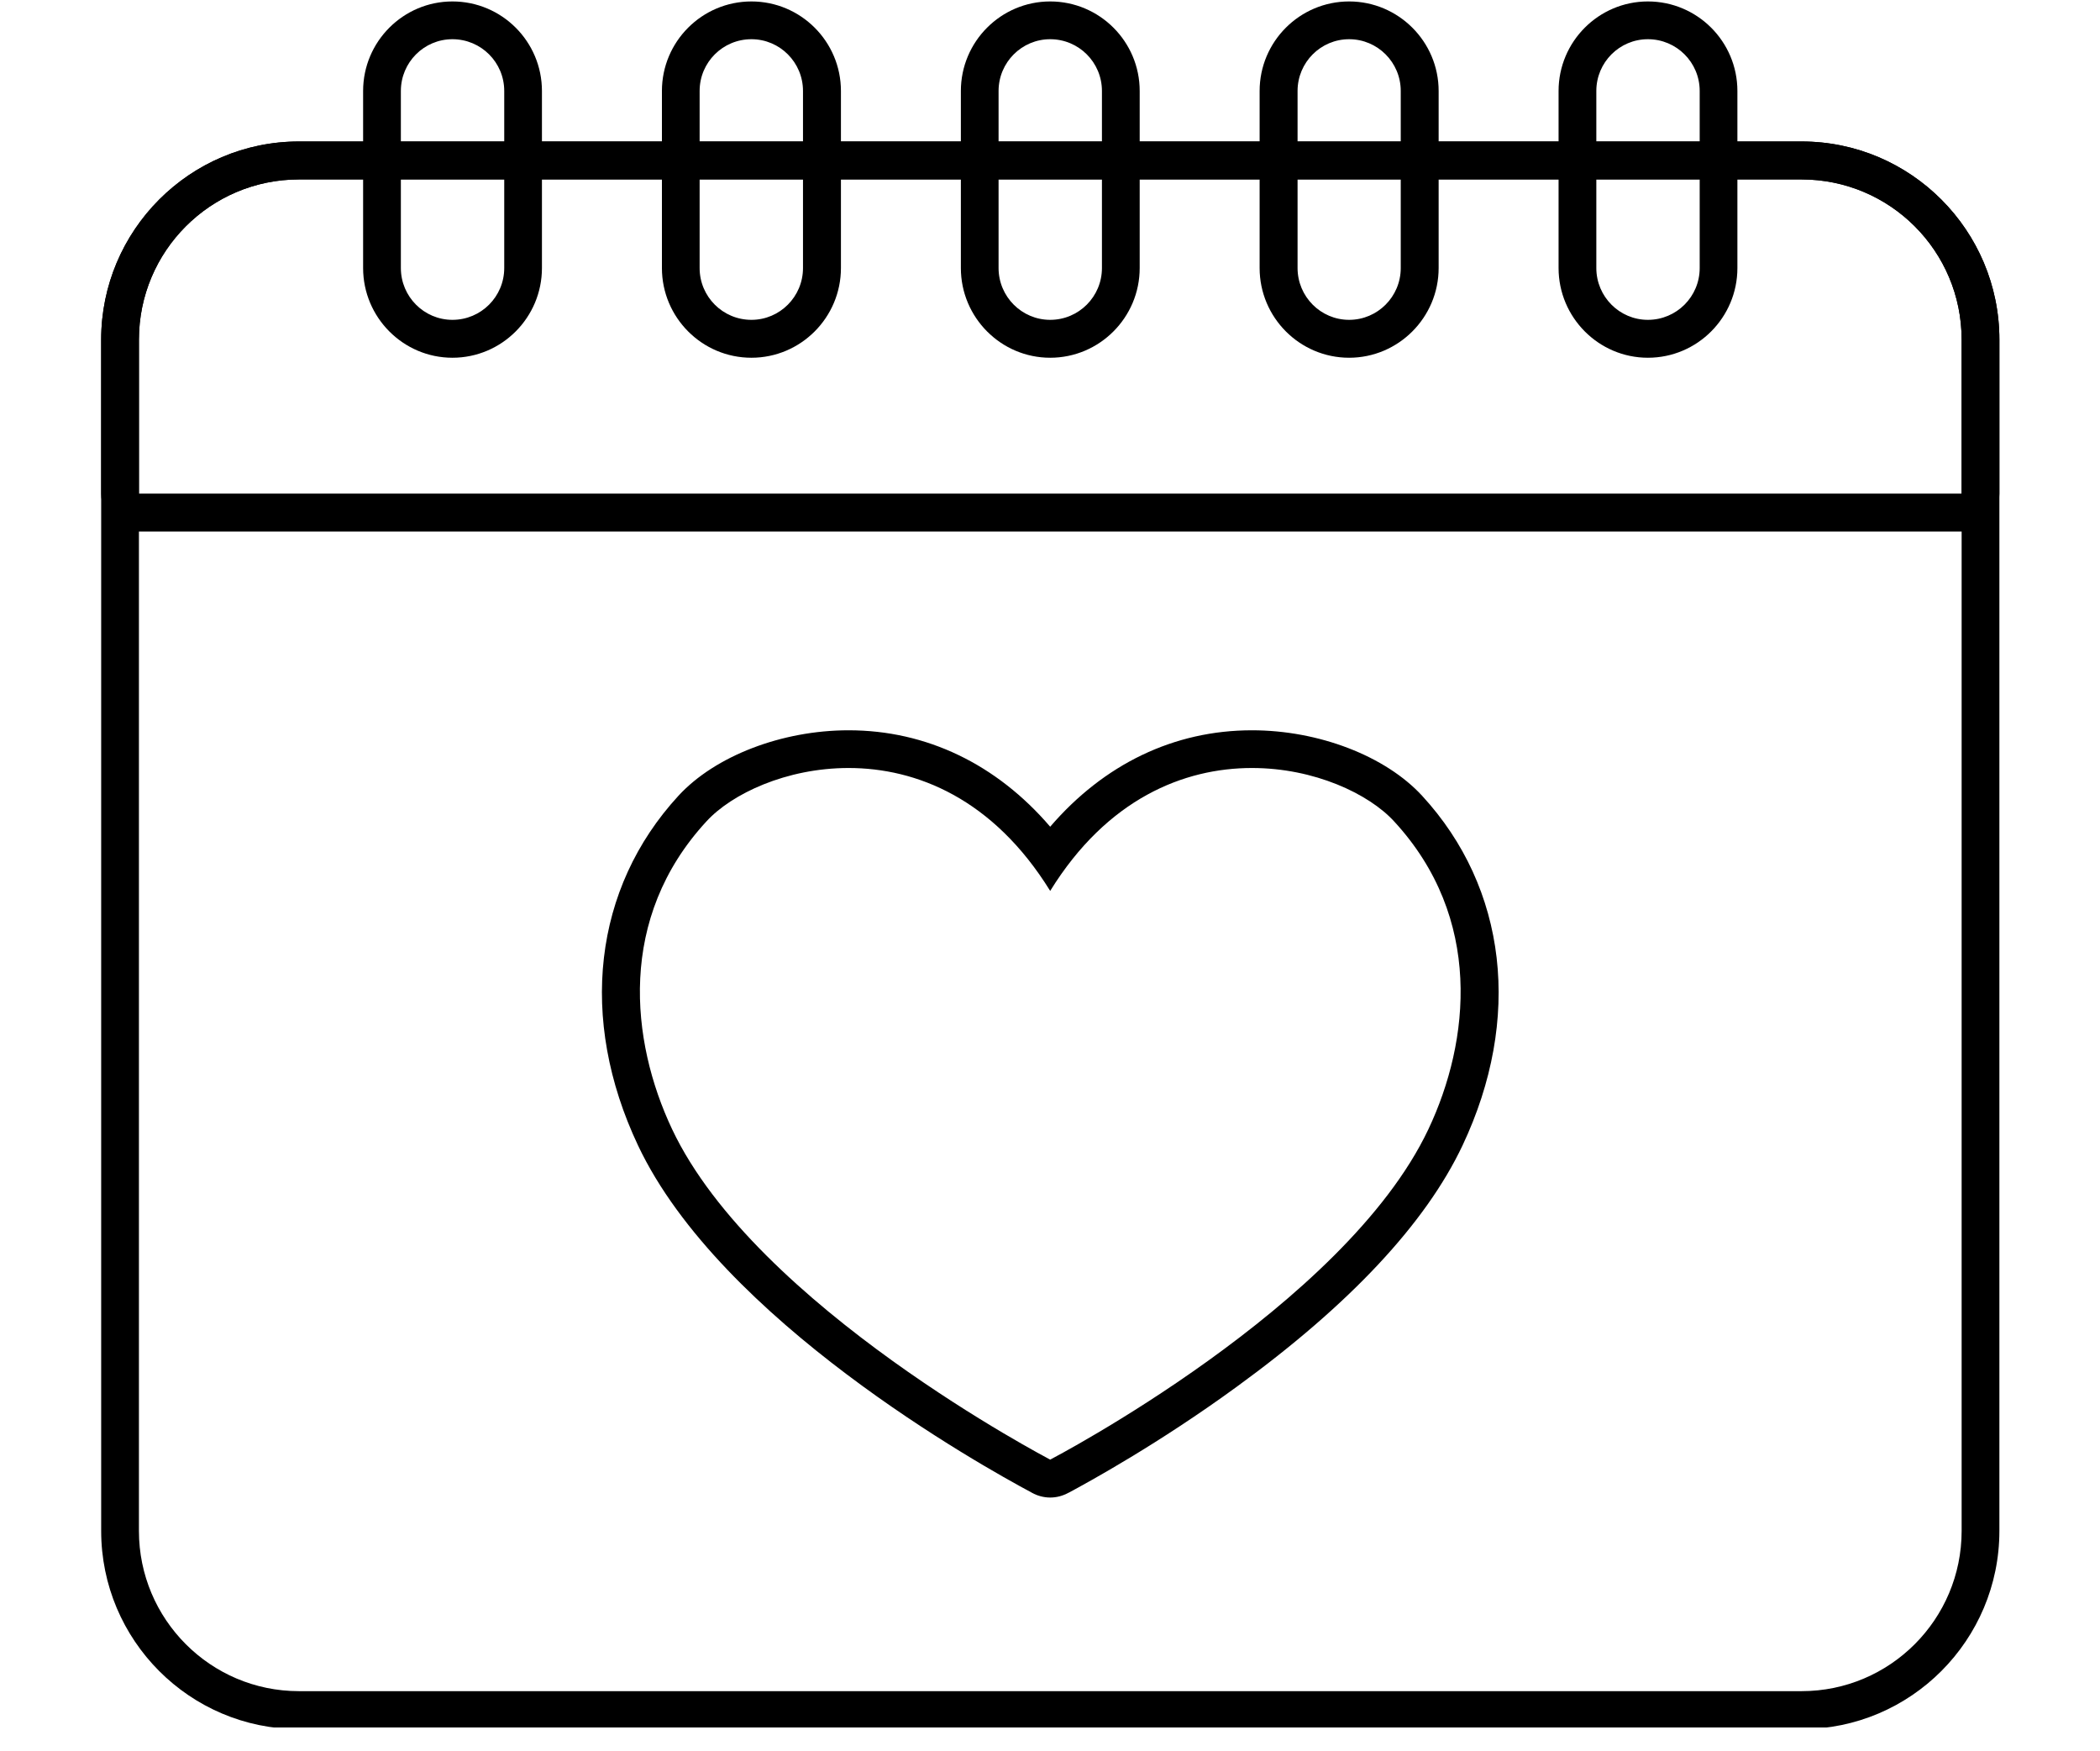
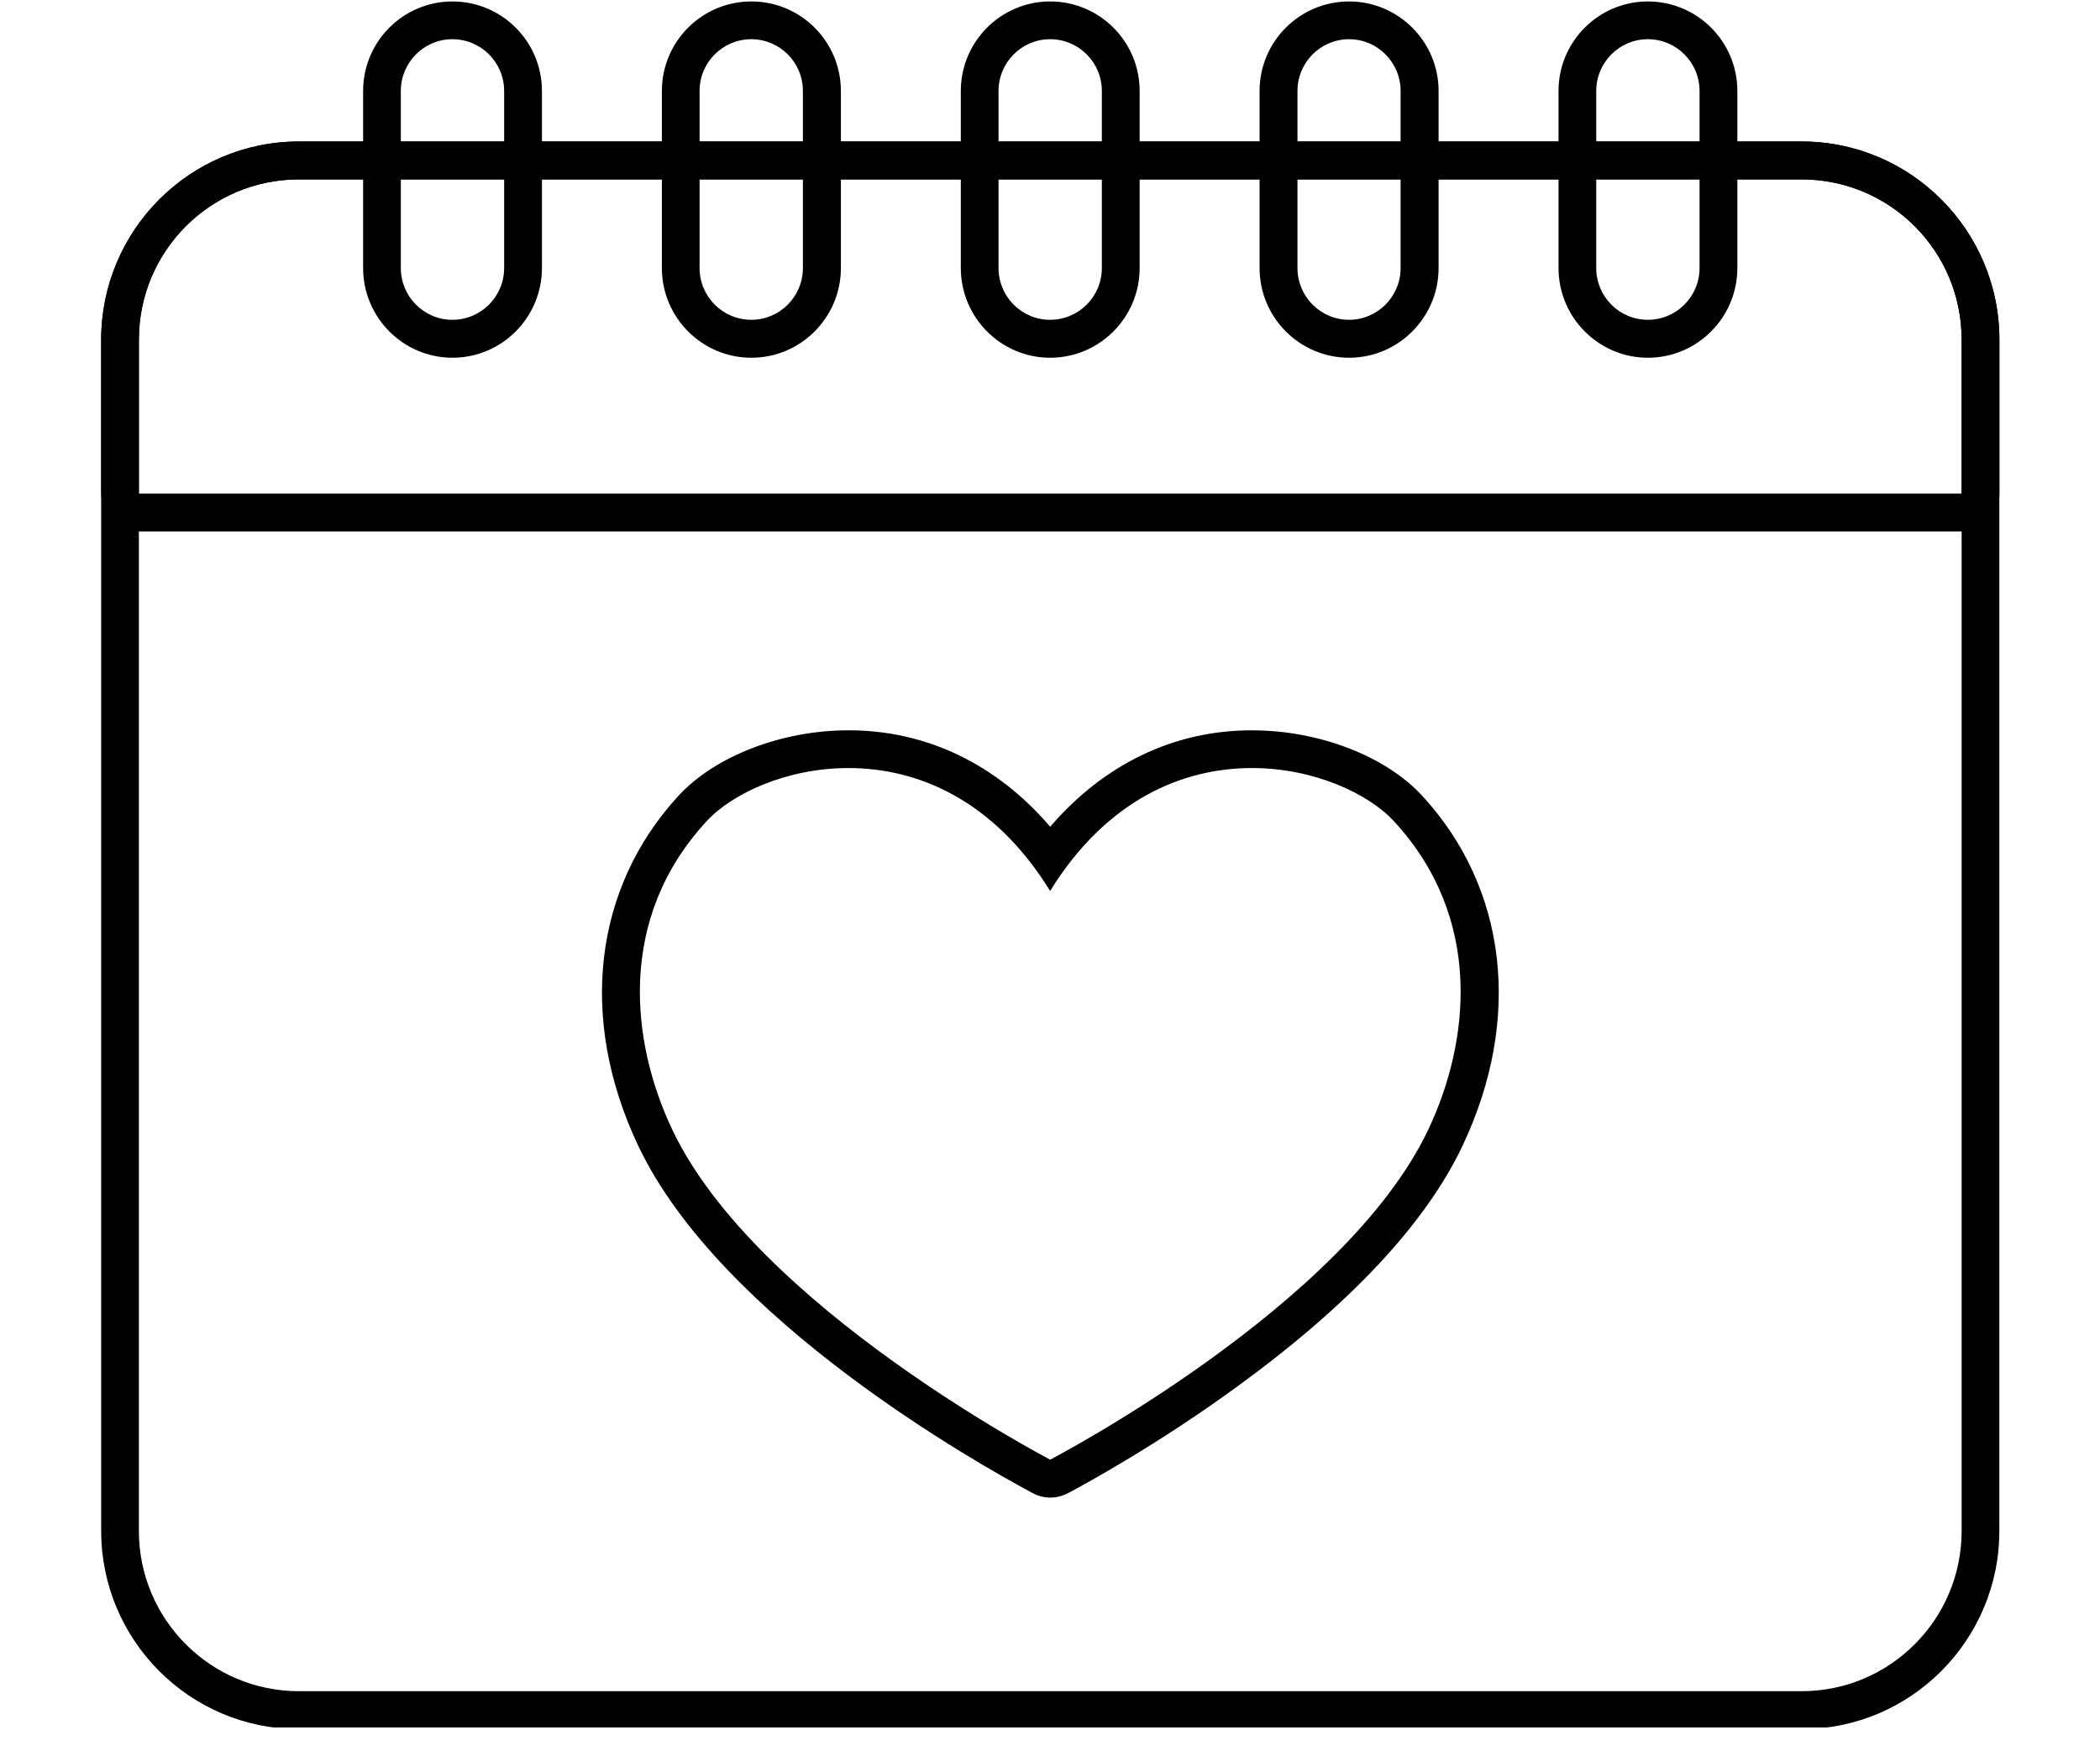
- <svg xmlns="http://www.w3.org/2000/svg" width="60" zoomAndPan="magnify" viewBox="0 0 45 37.5" height="50" preserveAspectRatio="xMidYMid meet" version="1.0">
+ <svg xmlns="http://www.w3.org/2000/svg" width="60" height="50" version="1.1" viewBox="0 0 45 37.5" zoomAndPan="magnify">
  <defs>
-     <clipPath id="1ef2adac0c">
-       <path d="M 2.145 3 L 42.855 3 L 42.855 37 L 2.145 37 Z M 2.145 3 " clip-rule="nonzero" />
+     <clipPath id="idf">
+       <path d="m2.144 3h40.711v34h-40.711z" />
    </clipPath>
-     <clipPath id="4bed4cb5e5">
-       <path d="M 2.145 3 L 42.855 3 L 42.855 37.008 L 2.145 37.008 Z M 2.145 3 " clip-rule="nonzero" />
+     <clipPath id="ide">
+       <path d="m2.144 3h40.711v34.008h-40.711z" />
    </clipPath>
-     <clipPath id="5ae0c5eac4">
-       <path d="M 2.145 3 L 42.855 3 L 42.855 11 L 2.145 11 Z M 2.145 3 " clip-rule="nonzero" />
+     <clipPath id="idd">
+       <path d="m2.144 3h40.711v8h-40.711z" />
    </clipPath>
-     <clipPath id="5f7c7264fb">
-       <path d="M 2.145 3 L 42.855 3 L 42.855 12 L 2.145 12 Z M 2.145 3 " clip-rule="nonzero" />
+     <clipPath id="idc">
+       <path d="m2.144 3h40.711v9h-40.711z" />
    </clipPath>
-     <clipPath id="ade7913663">
-       <path d="M 8 0.031 L 37 0.031 L 37 8 L 8 8 Z M 8 0.031 " clip-rule="nonzero" />
+     <clipPath id="idb">
+       <path d="m8 0.031h29v7.969h-29z" />
    </clipPath>
-     <clipPath id="daef3aeb0e">
-       <path d="M 7 0.031 L 38 0.031 L 38 8 L 7 8 Z M 7 0.031 " clip-rule="nonzero" />
+     <clipPath id="ida">
+       <path d="m7 0.031h31v7.969h-31z" />
    </clipPath>
  </defs>
-   <g clip-path="url(#1ef2adac0c)">
-     <path fill="transparent" d="M 6.406 36.637 C 4.289 36.637 2.57 34.914 2.57 32.797 L 2.57 7.277 C 2.57 5.16 4.289 3.438 6.406 3.438 L 38.605 3.438 C 40.723 3.438 42.441 5.16 42.441 7.277 L 42.441 32.797 C 42.441 34.914 40.723 36.637 38.605 36.637 L 6.406 36.637 " fill-opacity="0" fill-rule="nonzero" />
+   <g clip-path="url(#idf)">
+     <path d="m6.406 36.637c-2.117 0-3.836-1.723-3.836-3.84v-25.52c0-2.117 1.719-3.84 3.836-3.84h32.199c2.117 0 3.836 1.723 3.836 3.84v25.52c0 2.117-1.719 3.84-3.836 3.84h-32.199" fill="transparent" fill-opacity="0" />
  </g>
-   <g clip-path="url(#4bed4cb5e5)">
-     <path fill="currentColor" d="M 38.605 3.031 L 6.406 3.031 C 4.066 3.031 2.168 4.938 2.168 7.277 L 2.168 32.797 C 2.168 35.137 4.066 37.043 6.406 37.043 L 38.605 37.043 C 40.945 37.043 42.844 35.137 42.844 32.797 L 42.844 7.277 C 42.844 4.938 40.945 3.031 38.605 3.031 Z M 38.605 3.844 C 40.5 3.844 42.035 5.379 42.035 7.277 L 42.035 32.797 C 42.035 34.691 40.5 36.23 38.605 36.23 L 6.406 36.23 C 4.512 36.23 2.977 34.691 2.977 32.797 L 2.977 7.277 C 2.977 5.379 4.512 3.844 6.406 3.844 L 38.605 3.844 " fill-opacity="1" fill-rule="nonzero" />
+   <g clip-path="url(#ide)">
+     <path d="m38.605 3.031h-32.199c-2.34 0-4.238 1.906-4.238 4.246v25.52c0 2.34 1.898 4.246 4.238 4.246h32.199c2.34 0 4.238-1.906 4.238-4.246v-25.52c0-2.34-1.898-4.246-4.238-4.246zm0 0.812c1.895 0 3.43 1.535 3.43 3.434v25.52c0 1.895-1.535 3.434-3.43 3.434h-32.199c-1.895 0-3.43-1.539-3.43-3.434v-25.52c0-1.898 1.535-3.434 3.43-3.434h32.199" fill="currentColor" />
  </g>
-   <g clip-path="url(#5ae0c5eac4)">
-     <path fill="transparent" d="M 2.977 10.98 C 2.754 10.98 2.57 10.797 2.57 10.574 L 2.57 7.277 C 2.57 5.16 4.289 3.438 6.406 3.438 L 38.605 3.438 C 40.723 3.438 42.441 5.16 42.441 7.277 L 42.441 10.574 C 42.441 10.797 42.258 10.98 42.035 10.98 L 2.977 10.98 " fill-opacity="1" fill-rule="nonzero" />
+   <g clip-path="url(#idd)">
+     <path d="m2.977 10.98c-0.223 0-0.406-0.184-0.406-0.406v-3.297c0-2.117 1.719-3.84 3.836-3.84h32.199c2.117 0 3.836 1.723 3.836 3.84v3.297c0 0.223-0.184 0.406-0.406 0.406h-39.059" fill="transparent" />
  </g>
-   <g clip-path="url(#5f7c7264fb)">
-     <path fill="currentColor" d="M 38.605 3.031 L 6.406 3.031 C 4.066 3.031 2.168 4.938 2.168 7.277 L 2.168 10.574 C 2.168 11.023 2.527 11.387 2.977 11.387 L 42.035 11.387 C 42.484 11.387 42.844 11.023 42.844 10.574 L 42.844 7.277 C 42.844 4.938 40.945 3.031 38.605 3.031 Z M 38.605 3.844 C 40.5 3.844 42.035 5.379 42.035 7.277 L 42.035 10.574 L 2.977 10.574 L 2.977 7.277 C 2.977 5.379 4.512 3.844 6.406 3.844 L 38.605 3.844 " fill-opacity="1" fill-rule="nonzero" />
+   <g clip-path="url(#idc)">
+     <path d="m38.605 3.031h-32.199c-2.34 0-4.238 1.906-4.238 4.246v3.297c0 0.449 0.359 0.812 0.809 0.812h39.059c0.449 0 0.809-0.363 0.809-0.812v-3.297c0-2.34-1.898-4.246-4.238-4.246zm0 0.812c1.895 0 3.43 1.535 3.43 3.434v3.297h-39.059v-3.297c0-1.898 1.535-3.434 3.43-3.434h32.199" fill="currentColor" />
  </g>
-   <g clip-path="url(#ade7913663)">
-     <path fill="transparent" d="M 9.695 7.258 C 8.863 7.258 8.184 6.578 8.184 5.742 L 8.184 1.949 C 8.184 1.113 8.863 0.434 9.695 0.434 C 10.531 0.434 11.207 1.113 11.207 1.949 L 11.207 5.742 C 11.207 6.578 10.531 7.258 9.695 7.258 Z M 16.102 7.258 C 15.266 7.258 14.59 6.578 14.59 5.742 L 14.59 1.949 C 14.59 1.113 15.266 0.434 16.102 0.434 C 16.934 0.434 17.613 1.113 17.613 1.949 L 17.613 5.742 C 17.613 6.578 16.934 7.258 16.102 7.258 Z M 22.504 7.258 C 21.672 7.258 20.992 6.578 20.992 5.742 L 20.992 1.949 C 20.992 1.113 21.672 0.434 22.504 0.434 C 23.34 0.434 24.016 1.113 24.016 1.949 L 24.016 5.742 C 24.016 6.578 23.34 7.258 22.504 7.258 Z M 28.91 7.258 C 28.074 7.258 27.398 6.578 27.398 5.742 L 27.398 1.949 C 27.398 1.113 28.074 0.434 28.91 0.434 C 29.742 0.434 30.422 1.113 30.422 1.949 L 30.422 5.742 C 30.422 6.578 29.742 7.258 28.91 7.258 Z M 35.312 7.258 C 34.48 7.258 33.801 6.578 33.801 5.742 L 33.801 1.949 C 33.801 1.113 34.48 0.434 35.312 0.434 C 36.148 0.434 36.828 1.113 36.828 1.949 L 36.828 5.742 C 36.828 6.578 36.148 7.258 35.312 7.258 " fill-opacity="1" fill-rule="nonzero" />
+   <g clip-path="url(#idb)">
+     <path d="m9.695 7.258c-0.832 0-1.512-0.68-1.512-1.516v-3.793c0-0.836 0.68-1.516 1.512-1.516 0.836 0 1.512 0.68 1.512 1.516v3.793c0 0.836-0.676 1.516-1.512 1.516zm6.406 0c-0.836 0-1.512-0.68-1.512-1.516v-3.793c0-0.836 0.676-1.516 1.512-1.516 0.832 0 1.512 0.68 1.512 1.516v3.793c0 0.836-0.68 1.516-1.512 1.516zm6.402 0c-0.832 0-1.512-0.68-1.512-1.516v-3.793c0-0.836 0.68-1.516 1.512-1.516 0.836 0 1.512 0.68 1.512 1.516v3.793c0 0.836-0.676 1.516-1.512 1.516zm6.406 0c-0.836 0-1.512-0.68-1.512-1.516v-3.793c0-0.836 0.676-1.516 1.512-1.516 0.832 0 1.512 0.68 1.512 1.516v3.793c0 0.836-0.68 1.516-1.512 1.516zm6.402 0c-0.832 0-1.512-0.68-1.512-1.516v-3.793c0-0.836 0.68-1.516 1.512-1.516 0.836 0 1.516 0.68 1.516 1.516v3.793c0 0.836-0.68 1.516-1.516 1.516" fill="transparent" />
  </g>
-   <g clip-path="url(#daef3aeb0e)">
-     <path fill="currentColor" d="M 9.695 0.031 C 8.641 0.031 7.781 0.891 7.781 1.949 L 7.781 5.742 C 7.781 6.801 8.641 7.664 9.695 7.664 C 10.754 7.664 11.613 6.801 11.613 5.742 L 11.613 1.949 C 11.613 0.891 10.754 0.031 9.695 0.031 Z M 16.102 0.031 C 15.043 0.031 14.184 0.891 14.184 1.949 L 14.184 5.742 C 14.184 6.801 15.043 7.664 16.102 7.664 C 17.16 7.664 18.02 6.801 18.02 5.742 L 18.02 1.949 C 18.02 0.891 17.16 0.031 16.102 0.031 Z M 22.504 0.031 C 21.449 0.031 20.59 0.891 20.59 1.949 L 20.59 5.742 C 20.59 6.801 21.449 7.664 22.504 7.664 C 23.562 7.664 24.422 6.801 24.422 5.742 L 24.422 1.949 C 24.422 0.891 23.562 0.031 22.504 0.031 Z M 28.91 0.031 C 27.852 0.031 26.992 0.891 26.992 1.949 L 26.992 5.742 C 26.992 6.801 27.852 7.664 28.91 7.664 C 29.965 7.664 30.828 6.801 30.828 5.742 L 30.828 1.949 C 30.828 0.891 29.965 0.031 28.91 0.031 Z M 35.312 0.031 C 34.258 0.031 33.398 0.891 33.398 1.949 L 33.398 5.742 C 33.398 6.801 34.258 7.664 35.312 7.664 C 36.371 7.664 37.23 6.801 37.23 5.742 L 37.23 1.949 C 37.23 0.891 36.371 0.031 35.312 0.031 Z M 9.695 0.84 C 10.309 0.84 10.805 1.336 10.805 1.949 L 10.805 5.742 C 10.805 6.355 10.309 6.852 9.695 6.852 C 9.086 6.852 8.59 6.355 8.59 5.742 L 8.59 1.949 C 8.59 1.336 9.086 0.84 9.695 0.84 M 16.102 0.84 C 16.711 0.84 17.207 1.336 17.207 1.949 L 17.207 5.742 C 17.207 6.355 16.711 6.852 16.102 6.852 C 15.488 6.852 14.992 6.355 14.992 5.742 L 14.992 1.949 C 14.992 1.336 15.488 0.84 16.102 0.84 M 22.504 0.84 C 23.117 0.84 23.613 1.336 23.613 1.949 L 23.613 5.742 C 23.613 6.355 23.117 6.852 22.504 6.852 C 21.895 6.852 21.398 6.355 21.398 5.742 L 21.398 1.949 C 21.398 1.336 21.895 0.84 22.504 0.84 M 28.91 0.84 C 29.52 0.84 30.016 1.336 30.016 1.949 L 30.016 5.742 C 30.016 6.355 29.52 6.852 28.91 6.852 C 28.301 6.852 27.805 6.355 27.805 5.742 L 27.805 1.949 C 27.805 1.336 28.301 0.84 28.91 0.84 M 35.312 0.84 C 35.926 0.84 36.422 1.336 36.422 1.949 L 36.422 5.742 C 36.422 6.355 35.926 6.852 35.312 6.852 C 34.703 6.852 34.207 6.355 34.207 5.742 L 34.207 1.949 C 34.207 1.336 34.703 0.84 35.312 0.84 " fill-opacity="1" fill-rule="nonzero" />
+   <g clip-path="url(#ida)">
+     <path d="m9.695 0.031c-1.055 0-1.914 0.859-1.914 1.918v3.793c0 1.059 0.859 1.922 1.914 1.922 1.059 0 1.918-0.863 1.918-1.922v-3.793c0-1.059-0.859-1.918-1.918-1.918zm6.406 0c-1.059 0-1.918 0.859-1.918 1.918v3.793c0 1.059 0.859 1.922 1.918 1.922 1.059 0 1.918-0.863 1.918-1.922v-3.793c0-1.059-0.859-1.918-1.918-1.918zm6.402 0c-1.055 0-1.914 0.859-1.914 1.918v3.793c0 1.059 0.859 1.922 1.914 1.922 1.059 0 1.918-0.863 1.918-1.922v-3.793c0-1.059-0.859-1.918-1.918-1.918zm6.406 0c-1.059 0-1.918 0.859-1.918 1.918v3.793c0 1.059 0.859 1.922 1.918 1.922 1.055 0 1.918-0.863 1.918-1.922v-3.793c0-1.059-0.863-1.918-1.918-1.918zm6.402 0c-1.055 0-1.914 0.859-1.914 1.918v3.793c0 1.059 0.859 1.922 1.914 1.922 1.059 0 1.918-0.863 1.918-1.922v-3.793c0-1.059-0.859-1.918-1.918-1.918zm-25.617 0.809c0.613 0 1.109 0.496 1.109 1.109v3.793c0 0.613-0.496 1.109-1.109 1.109-0.609 0-1.105-0.496-1.105-1.109v-3.793c0-0.613 0.496-1.109 1.105-1.109m6.406 0c0.609 0 1.105 0.496 1.105 1.109v3.793c0 0.613-0.496 1.109-1.105 1.109-0.613 0-1.109-0.496-1.109-1.109v-3.793c0-0.613 0.496-1.109 1.109-1.109m6.402 0c0.613 0 1.109 0.496 1.109 1.109v3.793c0 0.613-0.496 1.109-1.109 1.109-0.609 0-1.105-0.496-1.105-1.109v-3.793c0-0.613 0.496-1.109 1.105-1.109m6.406 0c0.609 0 1.105 0.496 1.105 1.109v3.793c0 0.613-0.496 1.109-1.105 1.109s-1.105-0.496-1.105-1.109v-3.793c0-0.613 0.496-1.109 1.105-1.109m6.402 0c0.613 0 1.109 0.496 1.109 1.109v3.793c0 0.613-0.496 1.109-1.109 1.109-0.609 0-1.105-0.496-1.105-1.109v-3.793c0-0.613 0.496-1.109 1.105-1.109" fill="currentColor" />
  </g>
-   <path fill="transparent" d="M 22.504 31.676 C 22.438 31.676 22.367 31.66 22.309 31.625 L 22.297 31.621 C 21.637 31.266 15.789 28.07 14.039 24.363 C 12.832 21.809 13.129 19.176 14.836 17.32 C 15.422 16.688 16.68 16.047 18.184 16.047 C 19.883 16.047 21.398 16.867 22.504 18.363 C 23.613 16.867 25.129 16.047 26.828 16.047 C 28.332 16.047 29.59 16.688 30.176 17.32 C 31.883 19.176 32.18 21.809 30.973 24.363 C 29.219 28.078 23.371 31.27 22.707 31.621 C 22.645 31.656 22.574 31.676 22.504 31.676 " fill-opacity="1" fill-rule="nonzero" />
-   <path fill="currentColor" d="M 26.828 15.645 C 25.156 15.645 23.656 16.371 22.504 17.711 C 21.355 16.371 19.852 15.645 18.184 15.645 C 16.754 15.645 15.324 16.195 14.539 17.047 C 12.715 19.027 12.391 21.828 13.672 24.539 C 15.441 28.281 21.012 31.391 22.109 31.977 L 22.113 31.98 C 22.234 32.047 22.371 32.082 22.504 32.082 C 22.641 32.082 22.773 32.047 22.895 31.98 L 22.898 31.98 C 23.32 31.754 24.828 30.93 26.504 29.707 C 28.926 27.945 30.551 26.207 31.34 24.539 C 32.621 21.828 32.297 19.027 30.473 17.047 C 29.688 16.195 28.258 15.645 26.828 15.645 Z M 26.828 16.453 C 28.16 16.453 29.332 17.004 29.875 17.598 C 31.781 19.664 31.504 22.297 30.609 24.191 C 28.812 27.992 22.516 31.262 22.504 31.27 C 22.496 31.262 16.199 27.992 14.402 24.191 C 13.508 22.297 13.23 19.664 15.137 17.598 C 15.68 17.004 16.852 16.453 18.184 16.453 C 19.637 16.453 21.281 17.109 22.504 19.086 C 23.727 17.109 25.371 16.453 26.828 16.453 " fill-opacity="1" fill-rule="nonzero" />
+   <path d="m22.504 31.676c-0.066 0-0.137-0.016-0.195-0.051l-0.012-0.004c-0.66-0.355-6.508-3.551-8.258-7.258-1.207-2.555-0.91-5.188 0.797-7.043 0.586-0.633 1.844-1.273 3.348-1.273 1.699 0 3.215 0.82 4.32 2.316 1.109-1.496 2.625-2.316 4.324-2.316 1.504 0 2.762 0.641 3.348 1.273 1.707 1.855 2.004 4.488 0.797 7.043-1.754 3.715-7.602 6.906-8.266 7.258-0.062 0.035-0.133 0.055-0.203 0.055" fill="transparent" />
+   <path d="m26.828 15.645c-1.672 0-3.172 0.727-4.324 2.066-1.148-1.34-2.652-2.066-4.32-2.066-1.43 0-2.859 0.551-3.644 1.402-1.824 1.98-2.148 4.781-0.867 7.492 1.77 3.742 7.34 6.852 8.438 7.438l0.004 0.004c0.121 0.066 0.258 0.102 0.391 0.102 0.137 0 0.27-0.035 0.391-0.102h0.004c0.422-0.227 1.93-1.051 3.606-2.273 2.422-1.762 4.047-3.5 4.836-5.168 1.281-2.711 0.957-5.512-0.867-7.492-0.785-0.852-2.215-1.402-3.644-1.402zm0 0.809c1.332 0 2.504 0.551 3.047 1.145 1.906 2.066 1.629 4.699 0.734 6.594-1.797 3.801-8.094 7.07-8.105 7.078-0.008-0.008-6.305-3.277-8.102-7.078-0.895-1.895-1.172-4.527 0.734-6.594 0.543-0.594 1.715-1.145 3.047-1.145 1.453 0 3.098 0.656 4.32 2.633 1.223-1.977 2.867-2.633 4.324-2.633" fill="currentColor" />
</svg>
